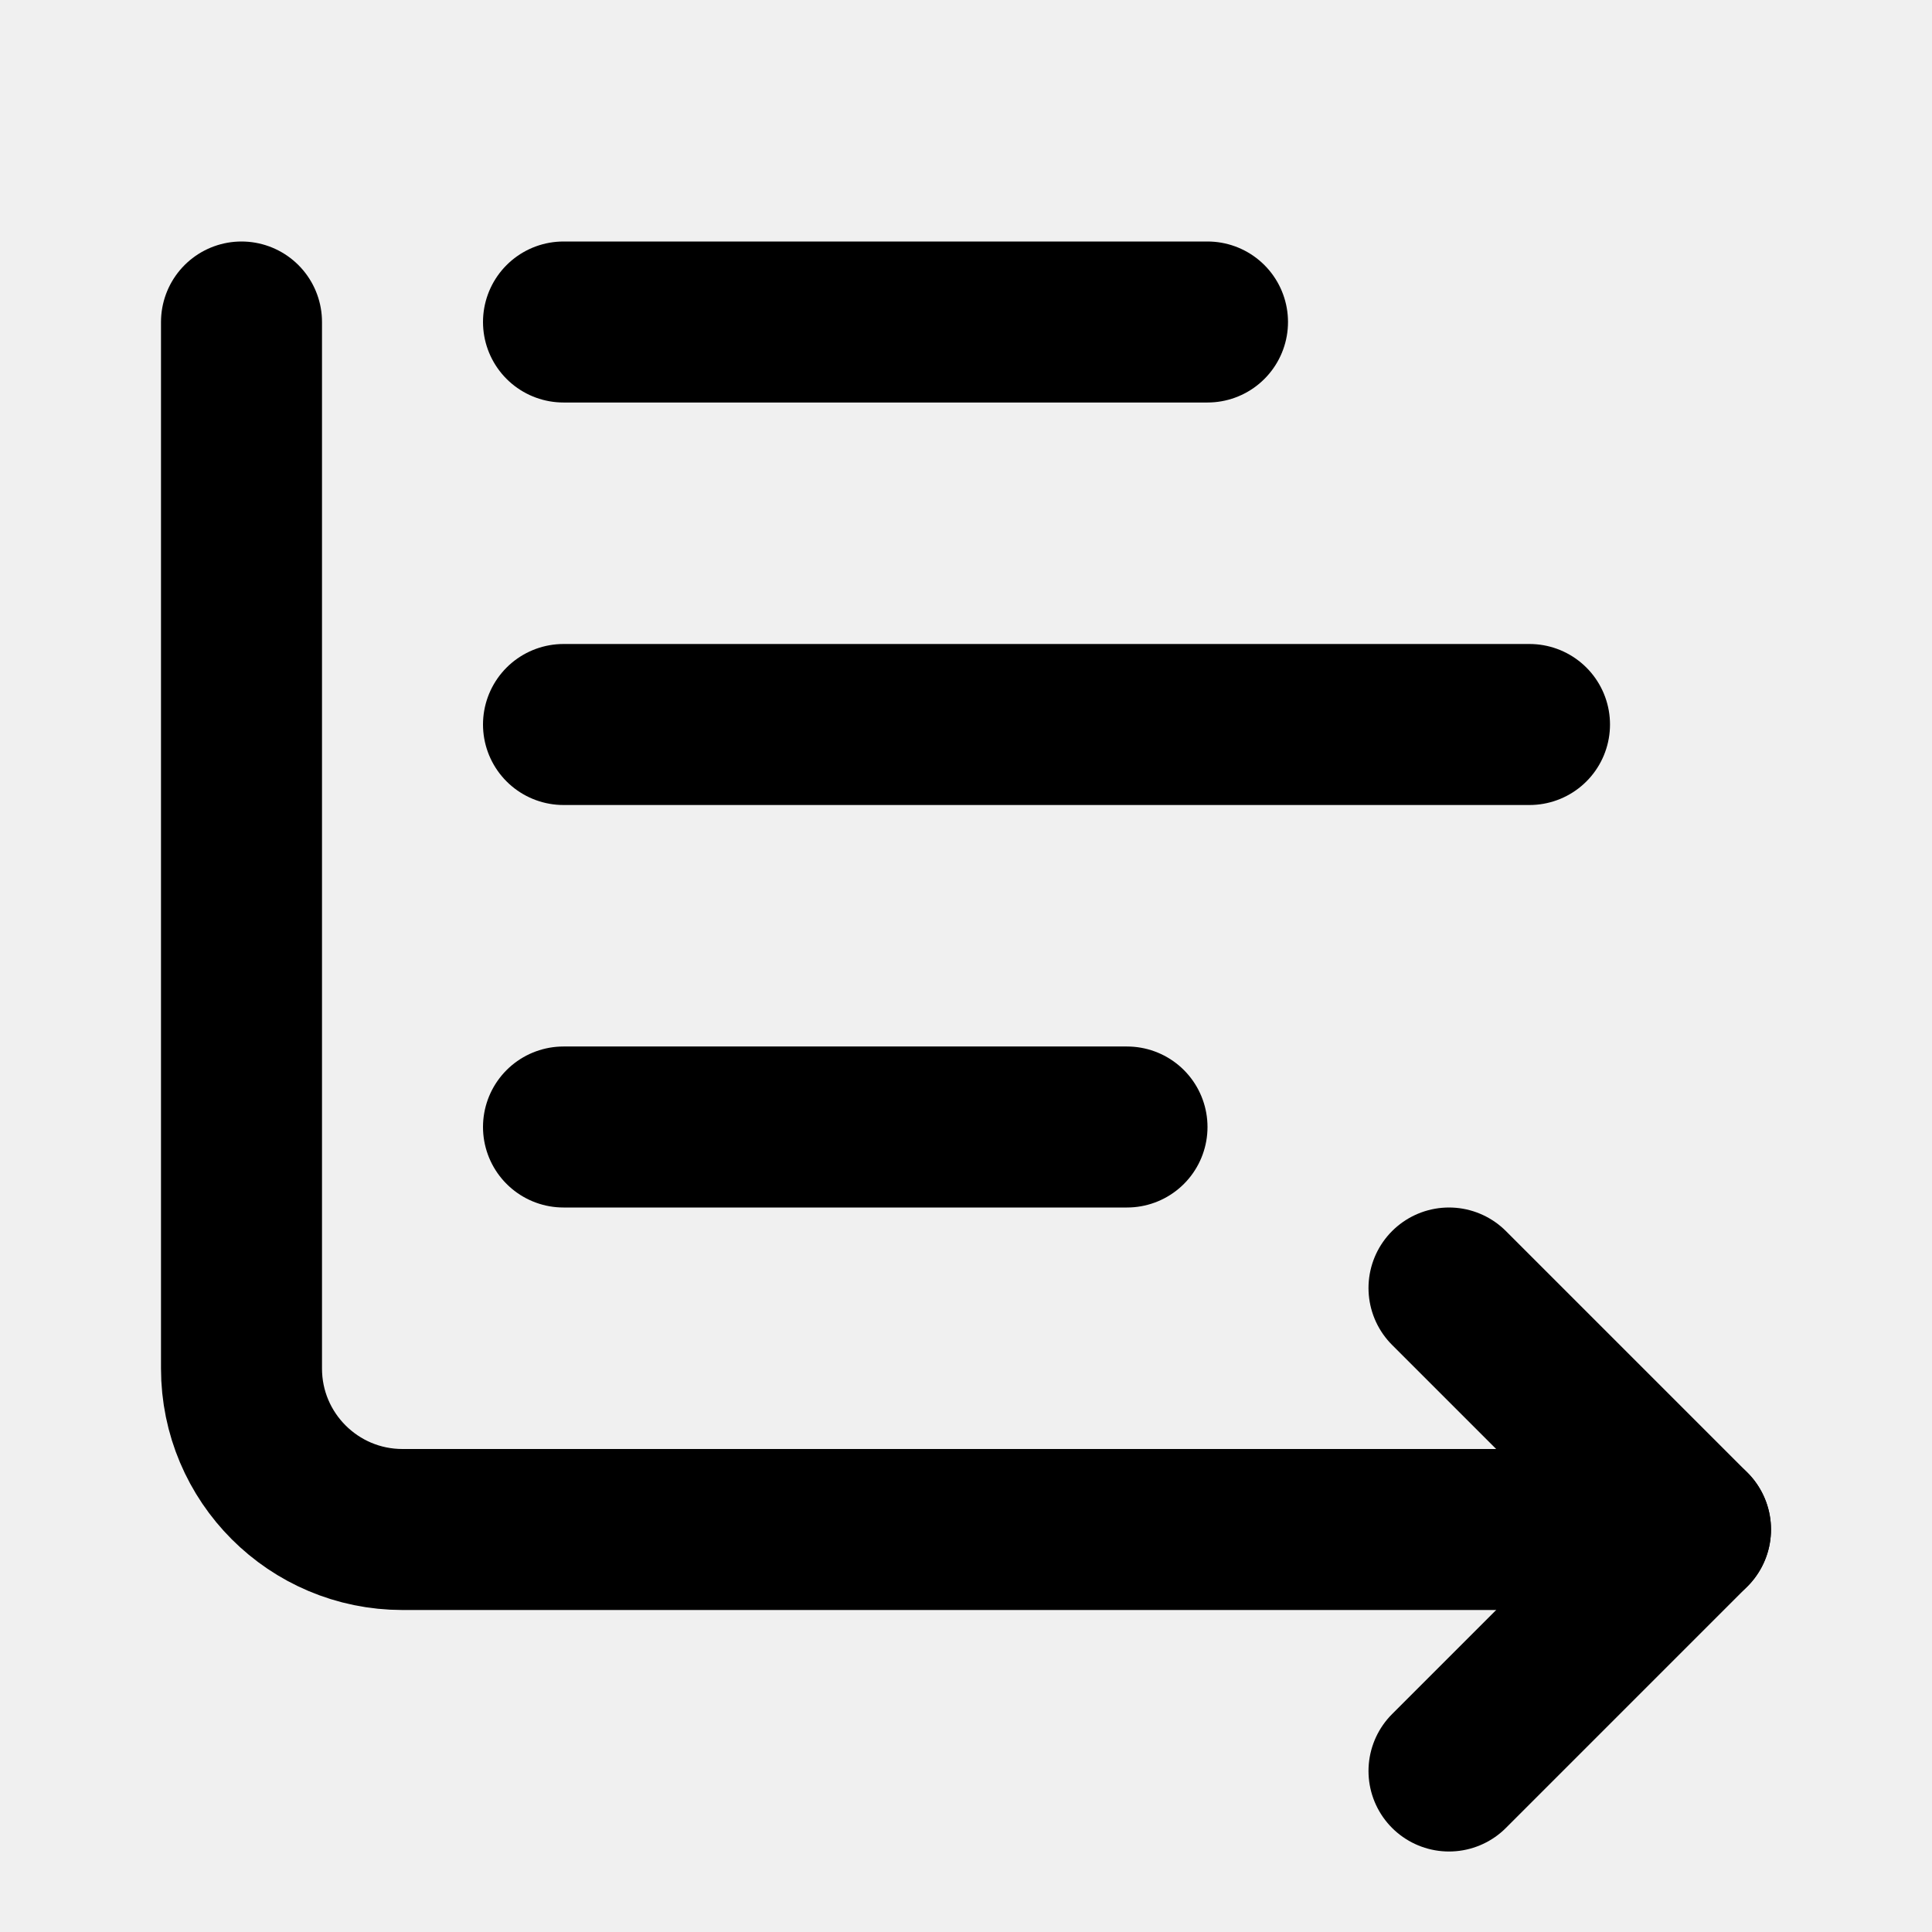
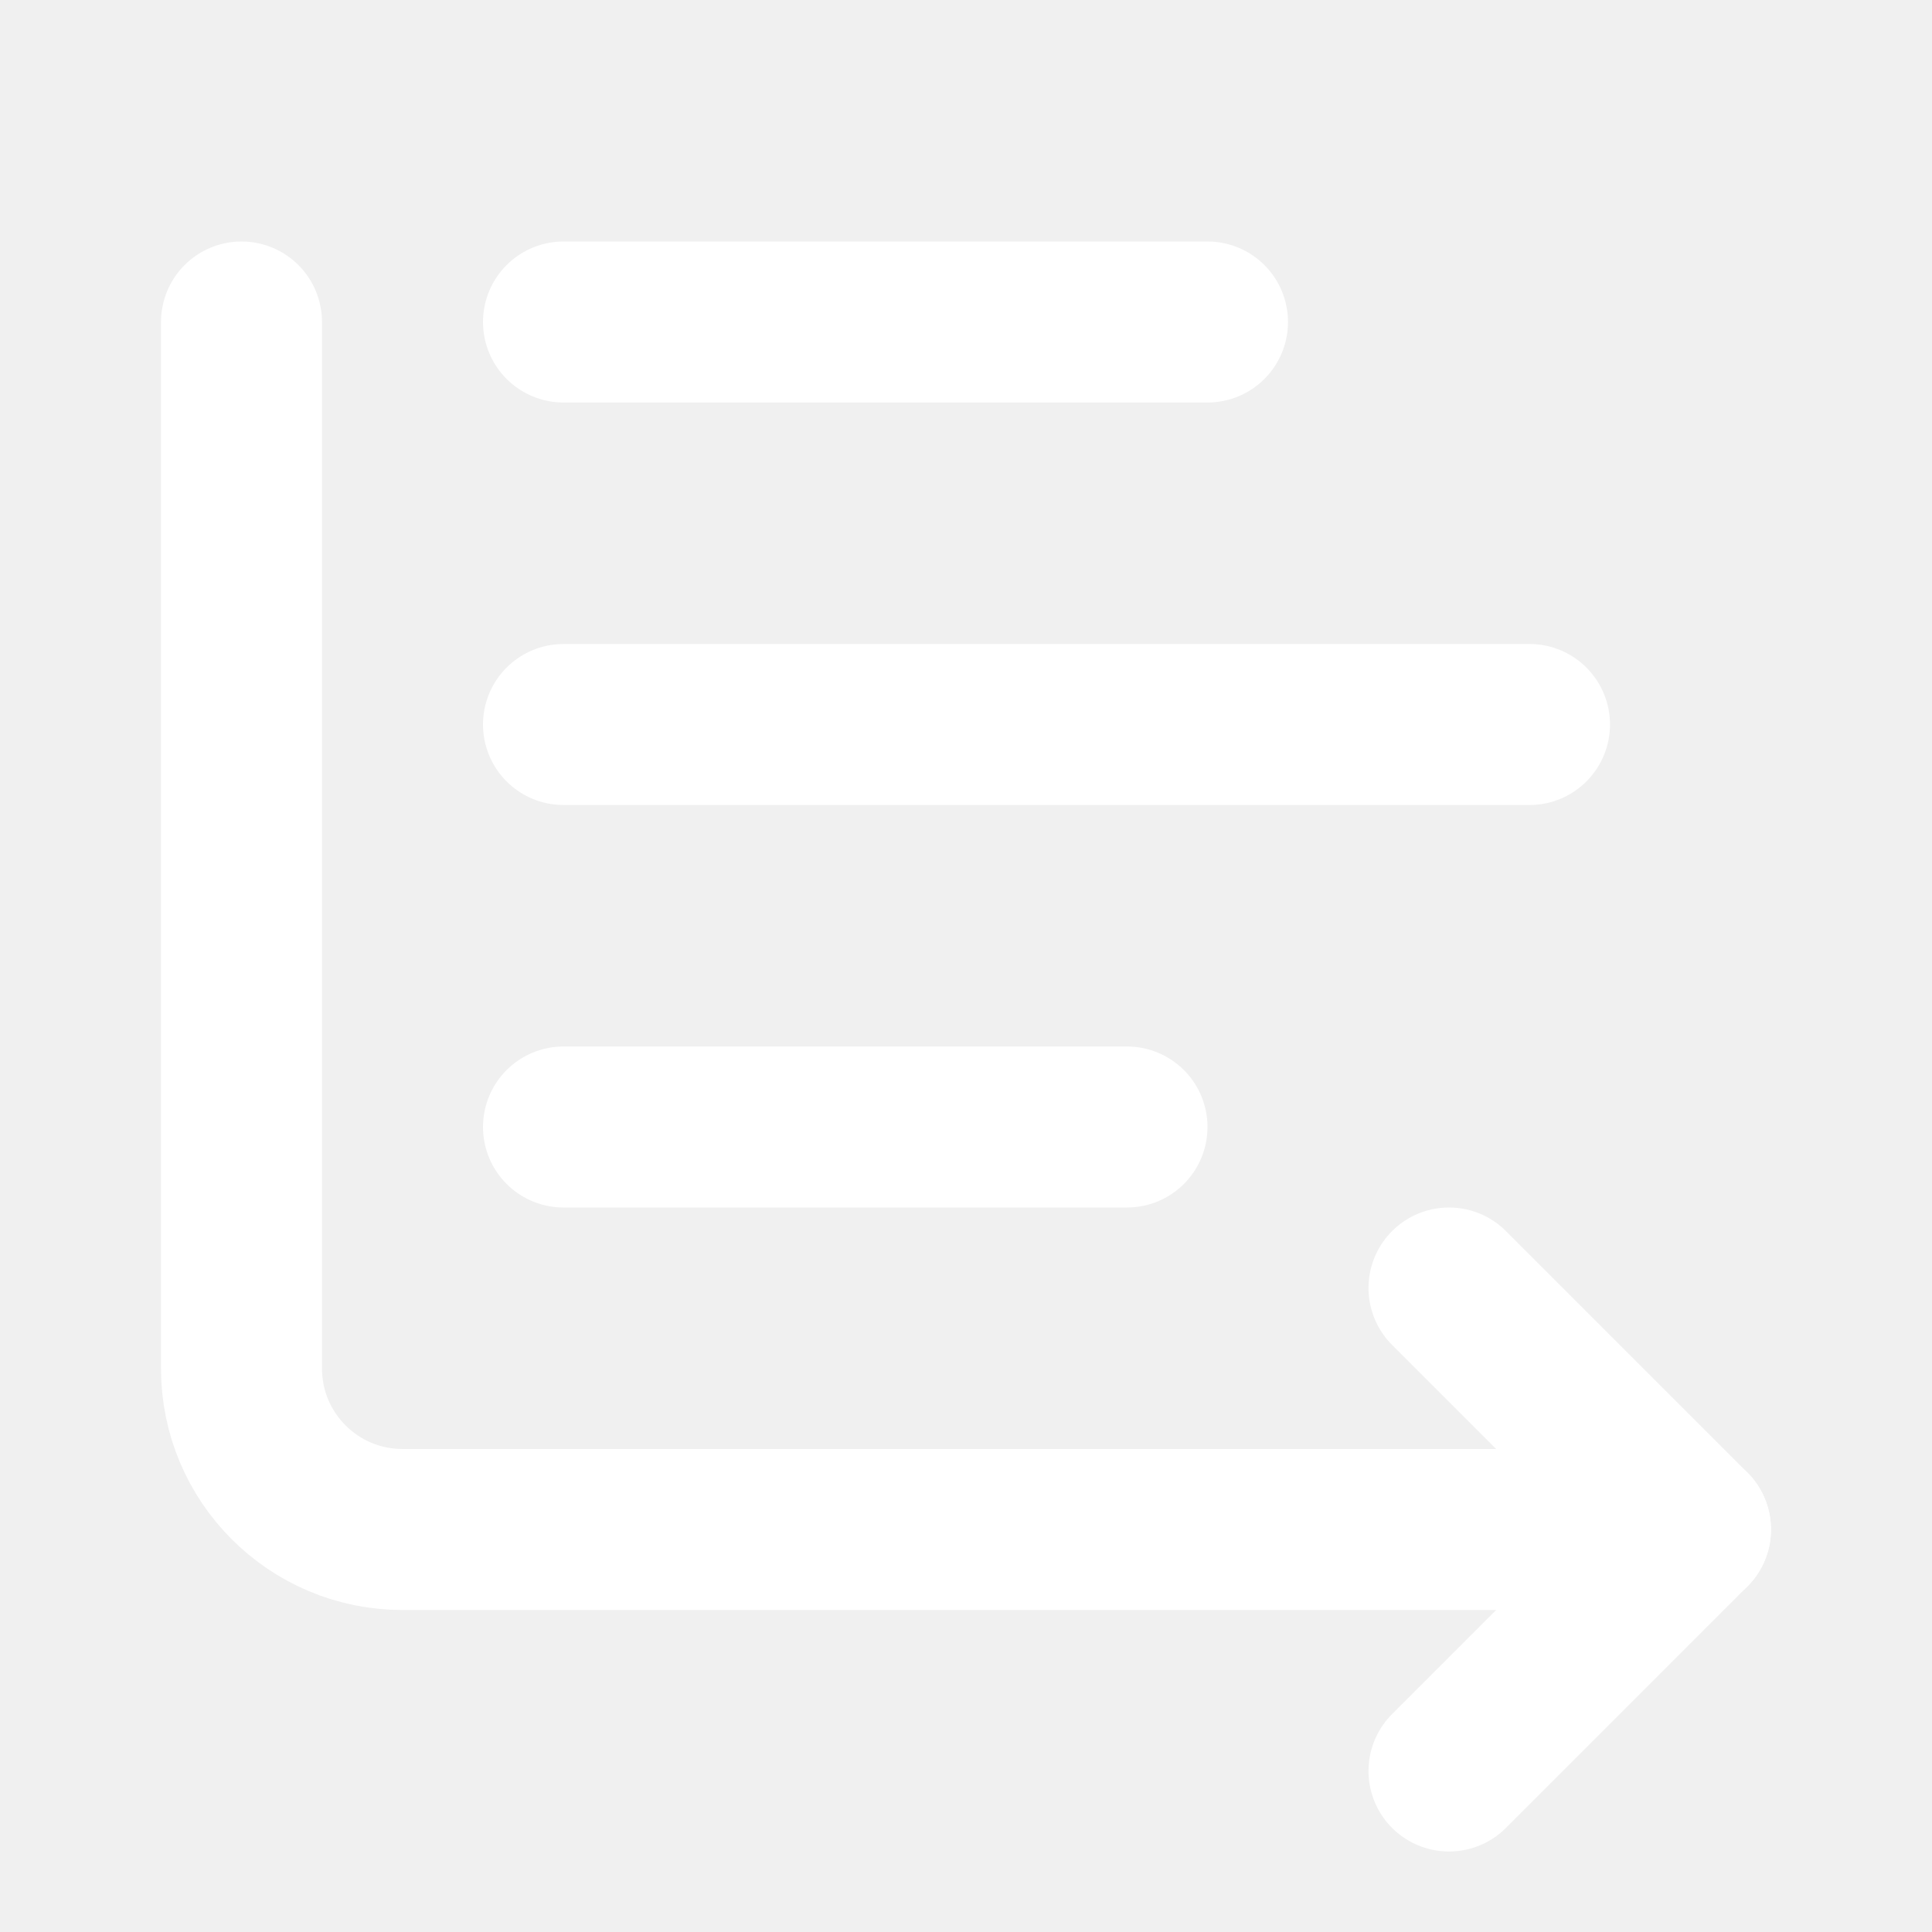
- <svg xmlns="http://www.w3.org/2000/svg" width="24" height="24" viewBox="0 0 24 24" fill="none" stroke="currentColor" stroke-width="2" stroke-linecap="round" stroke-linejoin="round" class="lucide lucide-summary-icon lucide-summary">
+ <svg xmlns="http://www.w3.org/2000/svg" width="24" height="24" viewBox="0 0 24 24" fill="none" stroke="white" stroke-width="2" stroke-linecap="round" stroke-linejoin="round">
  <path d="M15 4H7" />
  <path d="m18 16 3 3-3 3" />
  <path d="M3 4v13a2 2 0 0 0 2 2h16" />
  <path d="M7 14h7" />
  <path d="M7 9h12" />
</svg>
